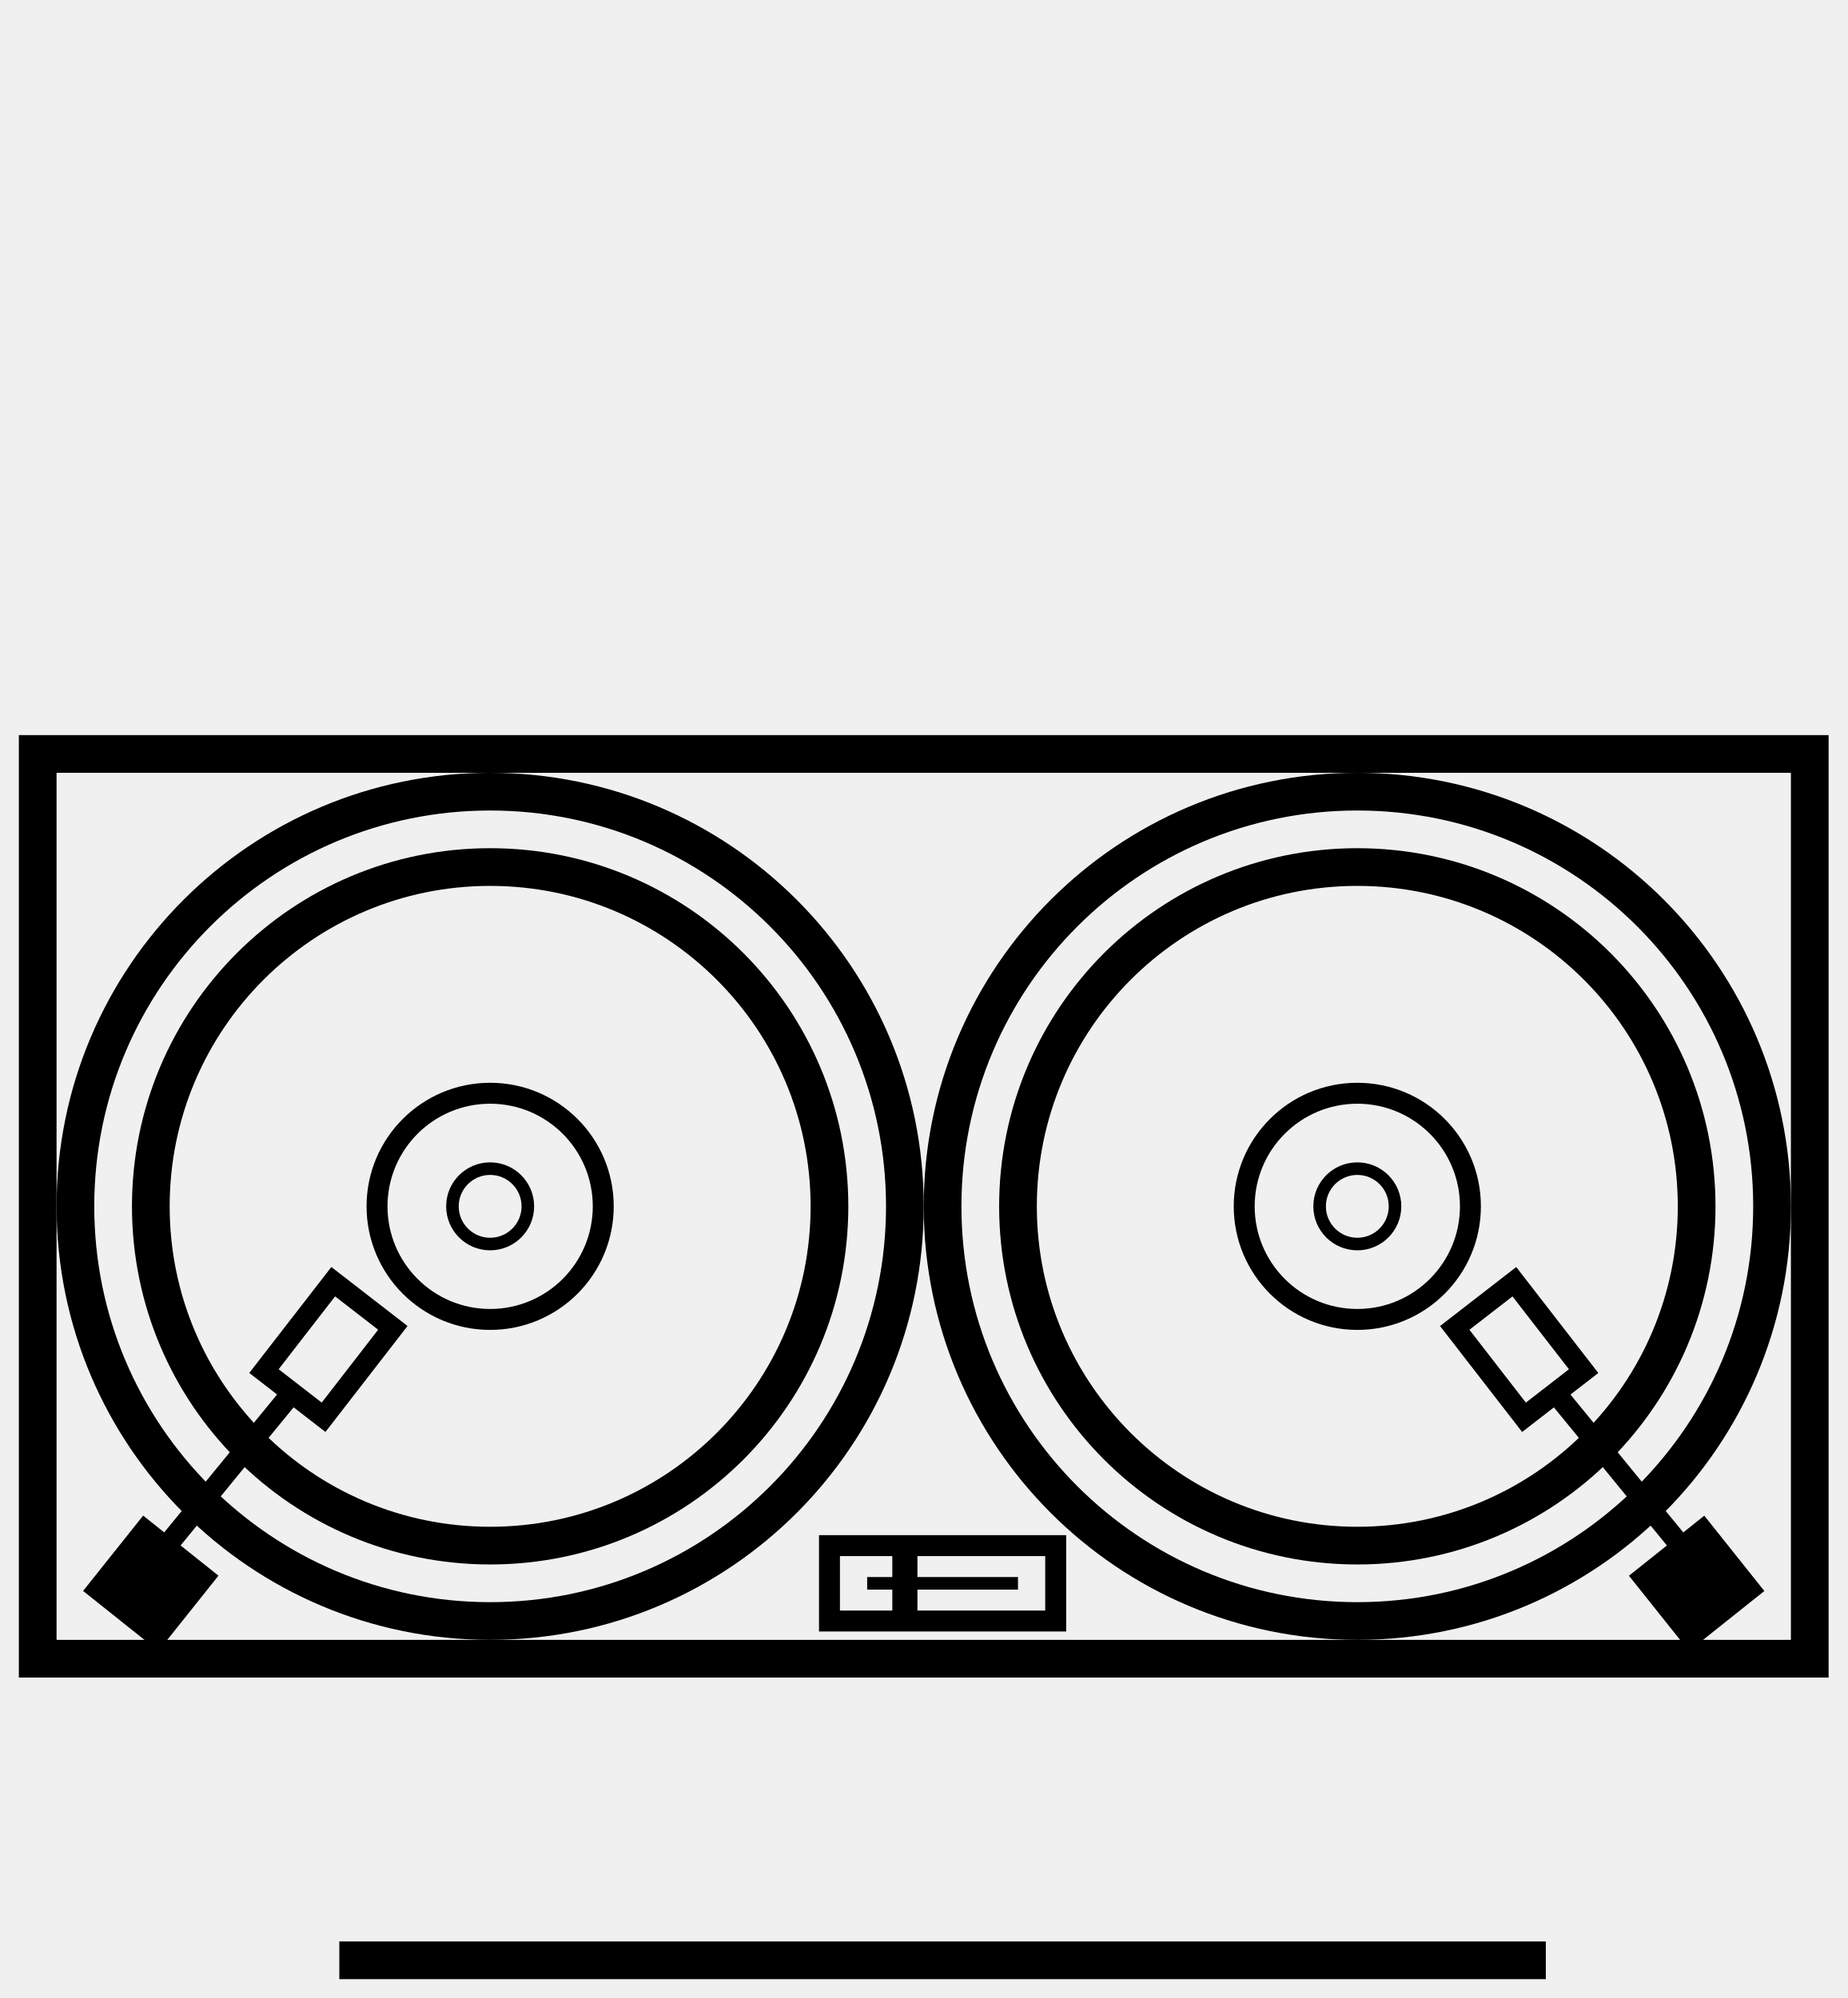
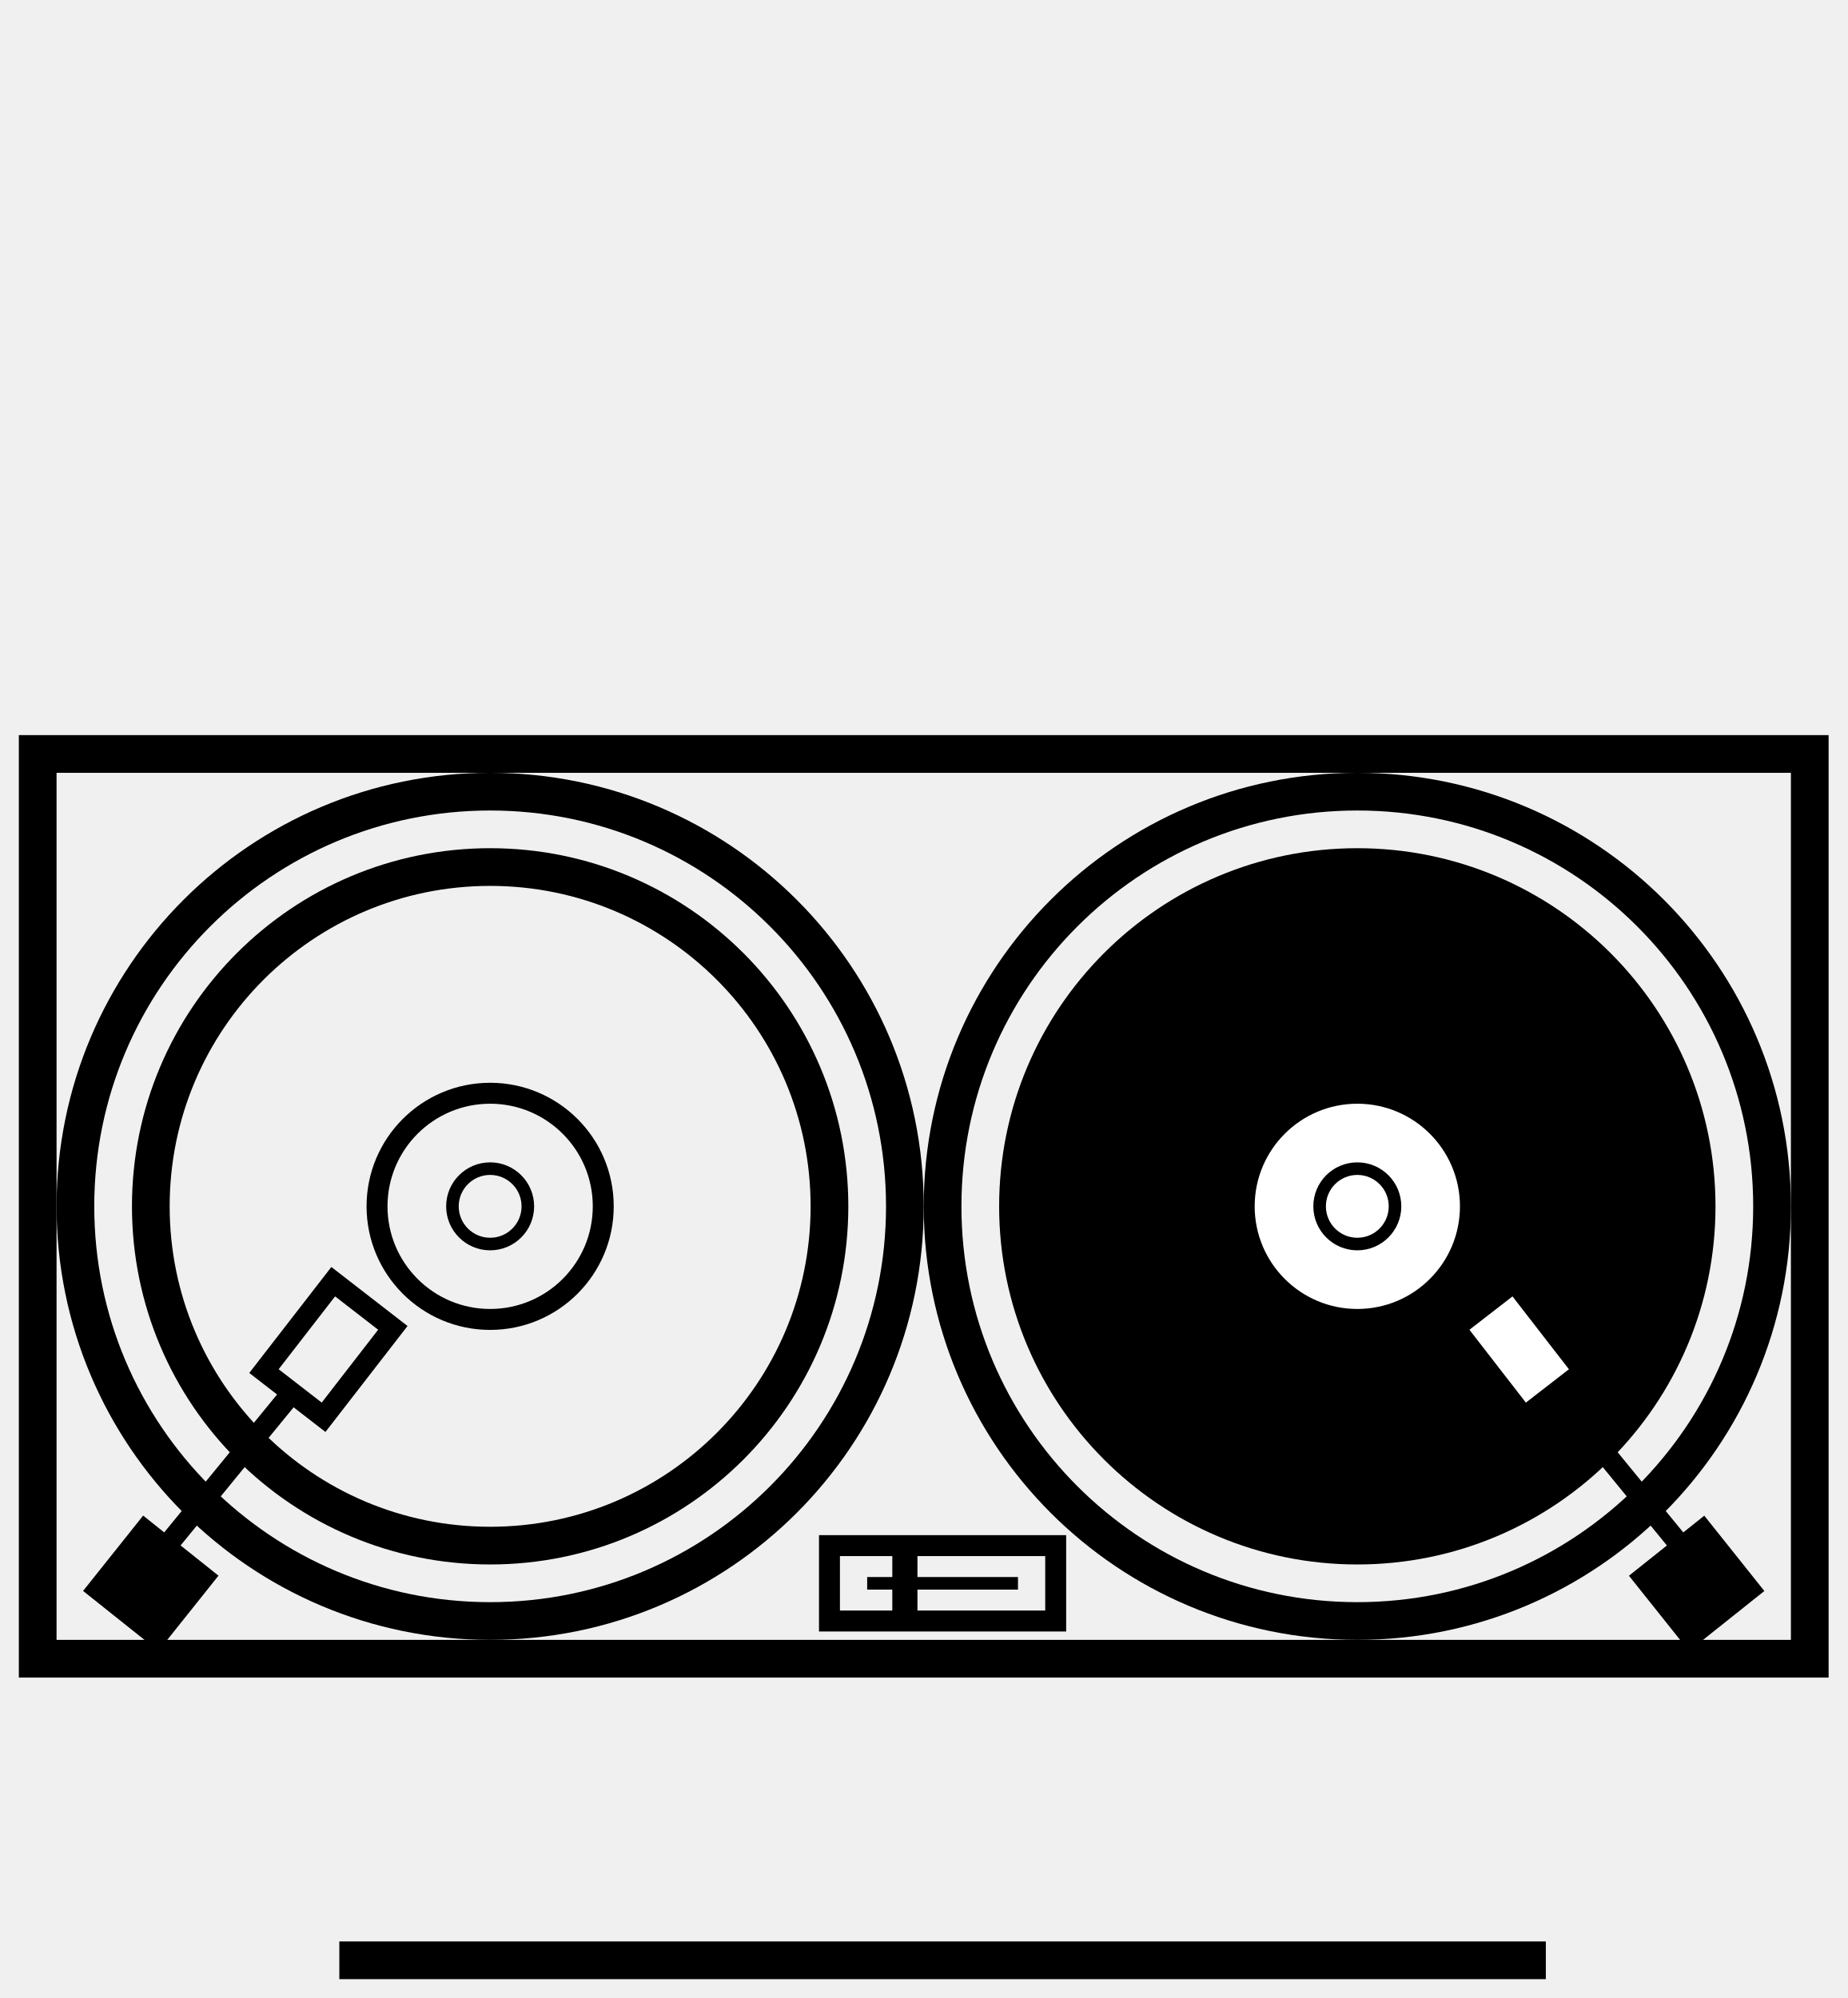
<svg xmlns="http://www.w3.org/2000/svg" version="1.1" x="0px" y="0px" width="441px" height="477px" viewBox="0 0 441 477" style="enable-background:new 0 0 441 477;" xml:space="preserve">
  <style type="text/css">

	.st0{fill:none;stroke:#000000;stroke-width:5;stroke-miterlimit:10;}
	.st1{display:inline;fill:none;stroke:#000000;stroke-width:9;stroke-miterlimit:10;}
	.st2{display:inline;fill:none;stroke:#000000;stroke-miterlimit:10;}
	.st3{fill:none;stroke:#000000;stroke-width:9;stroke-miterlimit:10;}
	.st4{display:none;fill:none;stroke:#000000;stroke-width:9;stroke-miterlimit:10;}
	.st5{display:inline;fill:none;stroke:#000000;stroke-width:4;stroke-miterlimit:10;}
	.st6{stroke:#000000;stroke-width:5;stroke-miterlimit:10;}
	.st7{display:inline;fill:#FFFFFF;stroke:#FFFFFF;stroke-width:2;stroke-miterlimit:10;}
- 	.st8{display:inline;fill:#FFFFFF;stroke:#000000;stroke-width:9;stroke-miterlimit:10;}
- 	.st9{display:inline;stroke:#000000;stroke-width:2;stroke-miterlimit:10;}
- 	.st10{display:inline;fill:none;stroke:#FFFEFE;stroke-width:2;stroke-miterlimit:10;}
- 	.st11{display:inline;fill:#FFFFFF;stroke:#000000;stroke-width:4;stroke-miterlimit:10;}
- 	.st12{fill:none;stroke:#000000;stroke-width:3;stroke-miterlimit:10;}
- 	.st13{display:inline;stroke:#000000;stroke-width:6;stroke-miterlimit:10;}
- 	.st14{display:inline;fill:none;stroke:#FFFFFF;stroke-width:9;stroke-miterlimit:10;}
- 	.st15{fill:none;stroke:#FFFFFF;stroke-width:9;stroke-miterlimit:10;}
- 	.st16{display:inline;fill:none;stroke:#000000;stroke-width:6;stroke-miterlimit:10;}
- 	.st17{display:none;}
- 	.st18{fill:none;stroke:#000000;stroke-width:6;stroke-miterlimit:10;}
- 	.st19{display:inline;stroke:#000000;stroke-width:9;stroke-miterlimit:10;}
+ 	.st8{stroke:#000000;stroke-width:9;stroke-miterlimit:10;}
+ 	.st9{display:inline;fill:#FFFFFF;stroke:#000000;stroke-width:9;stroke-miterlimit:10;}
+ 	.st10{display:inline;stroke:#000000;stroke-width:2;stroke-miterlimit:10;}
+ 	.st11{fill:#FFFFFF;stroke:#000000;stroke-width:5;stroke-miterlimit:10;}
+ 	.st12{display:inline;fill:none;stroke:#FFFEFE;stroke-width:2;stroke-miterlimit:10;}
+ 	.st13{display:inline;fill:#FFFFFF;stroke:#000000;stroke-width:4;stroke-miterlimit:10;}
+ 	.st14{fill:none;stroke:#000000;stroke-width:3;stroke-miterlimit:10;}
+ 	.st15{display:inline;stroke:#000000;stroke-width:6;stroke-miterlimit:10;}
+ 	.st16{display:inline;fill:none;stroke:#FFFFFF;stroke-width:9;stroke-miterlimit:10;}
+ 	.st17{fill:none;stroke:#FFFFFF;stroke-width:9;stroke-miterlimit:10;}
+ 	.st18{display:inline;fill:none;stroke:#000000;stroke-width:6;stroke-miterlimit:10;}
+ 	.st19{display:none;}
+ 	.st20{fill:none;stroke:#000000;stroke-width:6;stroke-miterlimit:10;}
+ 	.st21{display:inline;stroke:#000000;stroke-width:9;stroke-miterlimit:10;}

</style>
-   <g id="Layer_1" class="st17">
+   <g id="Layer_1" class="st19">
    <line class="st2" x1="224" y1="-252" x2="224" y2="748" />
    <path class="st2" d="M202.059,71.778" />
    <path class="st2" d="M224,34.949" />
-     <line class="st16" x1="202.059" y1="71.778" x2="245.79" y2="71.524" />
+     <line class="st18" x1="202.059" y1="71.778" x2="245.79" y2="71.524" />
    <line class="st1" x1="212" y1="71.524" x2="260.667" y2="8.333" />
    <line class="st1" x1="239.333" y1="71.651" x2="190" y2="8.333" />
-     <polyline class="st13" points="245.79,71.524 440.084,397.661 294.586,397.661 225,252 223.924,248 152.094,397.661 7.915,397.661    202.059,71.778  " />
-     <line class="st15" x1="180" y1="108" x2="270" y2="108" />
-     <line class="st14" x1="144" y1="162" x2="306" y2="162" />
-     <line class="st14" x1="72" y1="279" x2="225" y2="279" />
-     <line class="st14" x1="225" y1="279" x2="378" y2="279" />
+     <polyline class="st15" points="245.79,71.524 440.084,397.661 294.586,397.661 225,252 223.924,248 152.094,397.661 7.915,397.661    202.059,71.778  " />
+     <line class="st17" x1="180" y1="108" x2="270" y2="108" />
+     <line class="st16" x1="144" y1="162" x2="306" y2="162" />
+     <line class="st16" x1="72" y1="279" x2="225" y2="279" />
+     <line class="st16" x1="225" y1="279" x2="378" y2="279" />
  </g>
-   <g id="Layer_2" class="st17">
-     <path class="st9" d="M221.471,105.074c29.12,0,52.731,4.008,52.731,8.954c0,4.941-23.611,8.954-52.731,8.954   c-29.127,0-52.736-4.013-52.736-8.954C168.734,109.083,192.343,105.074,221.471,105.074z" />
-     <path class="st9" d="M168.734,117.712v118.897c0,0-135.317,160.686-1.989,163.674h109.4c133.33-2.988-1.981-163.674-1.981-163.674   V117.712H168.734z" />
-     <path class="st11" d="M256.645-63c14.088,0,25.515,11.422,25.515,25.511c0,14.084-11.427,25.506-25.515,25.506   c-14.08,0-25.507-11.422-25.507-25.506C231.138-51.578,242.565-63,256.645-63z" />
-     <path class="st11" d="M178.684-11.444c14.086,0,25.506,11.421,25.506,25.51c0,14.084-11.42,25.506-25.506,25.506   c-14.089,0-25.508-11.421-25.508-25.506C153.176-0.022,164.595-11.444,178.684-11.444z" />
-     <path class="st11" d="M258.364,36.584c14.089,0,25.507,11.421,25.507,25.511c0,14.084-11.418,25.506-25.507,25.506   c-14.088,0-25.506-11.421-25.506-25.506C232.858,48.006,244.276,36.584,258.364,36.584z" />
-     <line class="st10" x1="127.294" y1="297.624" x2="315.08" y2="296.667" />
+   <g id="Layer_2" class="st19">
+     <path class="st10" d="M221.471,105.074c29.12,0,52.731,4.008,52.731,8.954c0,4.941-23.611,8.954-52.731,8.954   c-29.127,0-52.736-4.013-52.736-8.954C168.734,109.083,192.343,105.074,221.471,105.074z" />
+     <path class="st10" d="M168.734,117.712v118.897c0,0-135.317,160.686-1.989,163.674h109.4c133.33-2.988-1.981-163.674-1.981-163.674   V117.712H168.734z" />
+     <path class="st13" d="M256.645-63c14.088,0,25.515,11.422,25.515,25.511c0,14.084-11.427,25.506-25.515,25.506   c-14.08,0-25.507-11.422-25.507-25.506C231.138-51.578,242.565-63,256.645-63z" />
+     <path class="st13" d="M178.684-11.444c14.086,0,25.506,11.421,25.506,25.51c0,14.084-11.42,25.506-25.506,25.506   c-14.089,0-25.508-11.421-25.508-25.506C153.176-0.022,164.595-11.444,178.684-11.444z" />
+     <path class="st13" d="M258.364,36.584c14.089,0,25.507,11.421,25.507,25.511c0,14.084-11.418,25.506-25.507,25.506   c-14.088,0-25.506-11.421-25.506-25.506C232.858,48.006,244.276,36.584,258.364,36.584z" />
+     <line class="st12" x1="127.294" y1="297.624" x2="315.08" y2="296.667" />
    <path class="st7" d="M151.155,299.785c0,0,15.257-26.531,38.472,0" />
    <circle class="st7" cx="253.701" cy="297.621" r="16.822" />
    <path class="st7" d="M207.039,207.833c9.292,0,16.822,7.531,16.822,16.819c0,9.294-7.53,16.829-16.822,16.829   c-9.289,0-16.821-7.535-16.821-16.829C190.218,215.364,197.75,207.833,207.039,207.833z" />
    <line class="st5" x1="160.441" y1="62.095" x2="170.394" y2="68.96" />
    <line class="st5" x1="187.305" y1="82.986" x2="197.257" y2="89.855" />
    <line class="st5" x1="187.305" y1="70.947" x2="197.257" y2="64.083" />
    <line class="st5" x1="162.431" y1="89.855" x2="172.383" y2="82.986" />
    <line class="st5" x1="287.796" y1="-17.502" x2="297.745" y2="-10.638" />
    <line class="st5" x1="314.662" y1="3.388" x2="324.611" y2="10.257" />
    <line class="st5" x1="314.662" y1="-8.651" x2="324.611" y2="-15.516" />
    <line class="st5" x1="289.789" y1="10.257" x2="299.737" y2="3.388" />
  </g>
-   <g id="Layer_3" class="st17">
-     <line class="st19" x1="81" y1="468" x2="369" y2="468" />
-     <polygon class="st19" points="108,117 324,117 324,405 108,405 180,333 180,189  " />
-     <line class="st19" x1="306" y1="117" x2="306" y2="45" />
-     <circle class="st8" cx="306" cy="27" r="18" />
+   <g id="Layer_3" class="st19">
+     <line class="st21" x1="81" y1="468" x2="369" y2="468" />
+     <polygon class="st21" points="108,117 324,117 324,405 108,405 180,333 180,189  " />
+     <line class="st21" x1="306" y1="117" x2="306" y2="45" />
+     <circle class="st9" cx="306" cy="27" r="18" />
  </g>
  <g id="Layer_4">
    <line class="st3" x1="81" y1="468" x2="369" y2="468" />
    <rect x="9" y="180" class="st3" width="423" height="216" />
    <circle class="st4" cx="99" cy="207" r="81" />
    <g>
      <circle class="st3" cx="117" cy="287.998" r="81" />
      <circle class="st3" cx="117" cy="287.999" r="99" />
      <rect x="69.381" y="308.685" transform="matrix(-0.7906 -0.6124 0.6124 -0.7906 -56.9457 624.8921)" class="st0" width="18.001" height="26.998" />
      <line class="st0" x1="33.804" y1="376.379" x2="68.577" y2="333.879" />
      <circle class="st0" cx="117" cy="288" r="27" />
-       <circle class="st12" cx="117" cy="288" r="9" />
+       <circle class="st14" cx="117" cy="288" r="9" />
      <rect x="26.998" y="368.999" transform="matrix(0.7819 0.6234 -0.6234 0.7819 243.4892 59.995)" class="st6" width="18" height="18" />
    </g>
    <g>
-       <circle class="st3" cx="324" cy="287.998" r="81" />
+       <circle class="st8" cx="324" cy="287.998" r="81" />
      <circle class="st3" cx="324" cy="287.999" r="99" />
-       <rect x="353.616" y="308.685" transform="matrix(0.7906 -0.6124 0.6124 0.7906 -121.3529 289.5278)" class="st0" width="18.001" height="26.998" />
+       <rect x="353.616" y="308.685" transform="matrix(0.7906 -0.6124 0.6124 0.7906 -121.3529 289.5278)" class="st11" width="18.001" height="26.998" />
      <line class="st0" x1="407.195" y1="376.379" x2="372.422" y2="333.879" />
-       <circle class="st0" cx="324" cy="288" r="27" />
-       <circle class="st12" cx="324" cy="288" r="9" />
+       <circle class="st11" cx="324" cy="288" r="27" />
+       <circle class="st14" cx="324" cy="288" r="9" />
      <rect x="396.001" y="368.999" transform="matrix(-0.7819 0.6234 -0.6234 -0.7819 957.3162 421.0913)" class="st6" width="18" height="18" />
    </g>
    <rect x="198" y="369" class="st0" width="54" height="18" />
-     <line class="st12" x1="207" y1="378" x2="243" y2="378" />
-     <line class="st12" x1="216" y1="378" x2="216" y2="378" />
-     <line class="st18" x1="216" y1="369" x2="216" y2="387" />
+     <line class="st14" x1="207" y1="378" x2="243" y2="378" />
+     <line class="st14" x1="216" y1="378" x2="216" y2="378" />
+     <line class="st20" x1="216" y1="369" x2="216" y2="387" />
  </g>
</svg>
